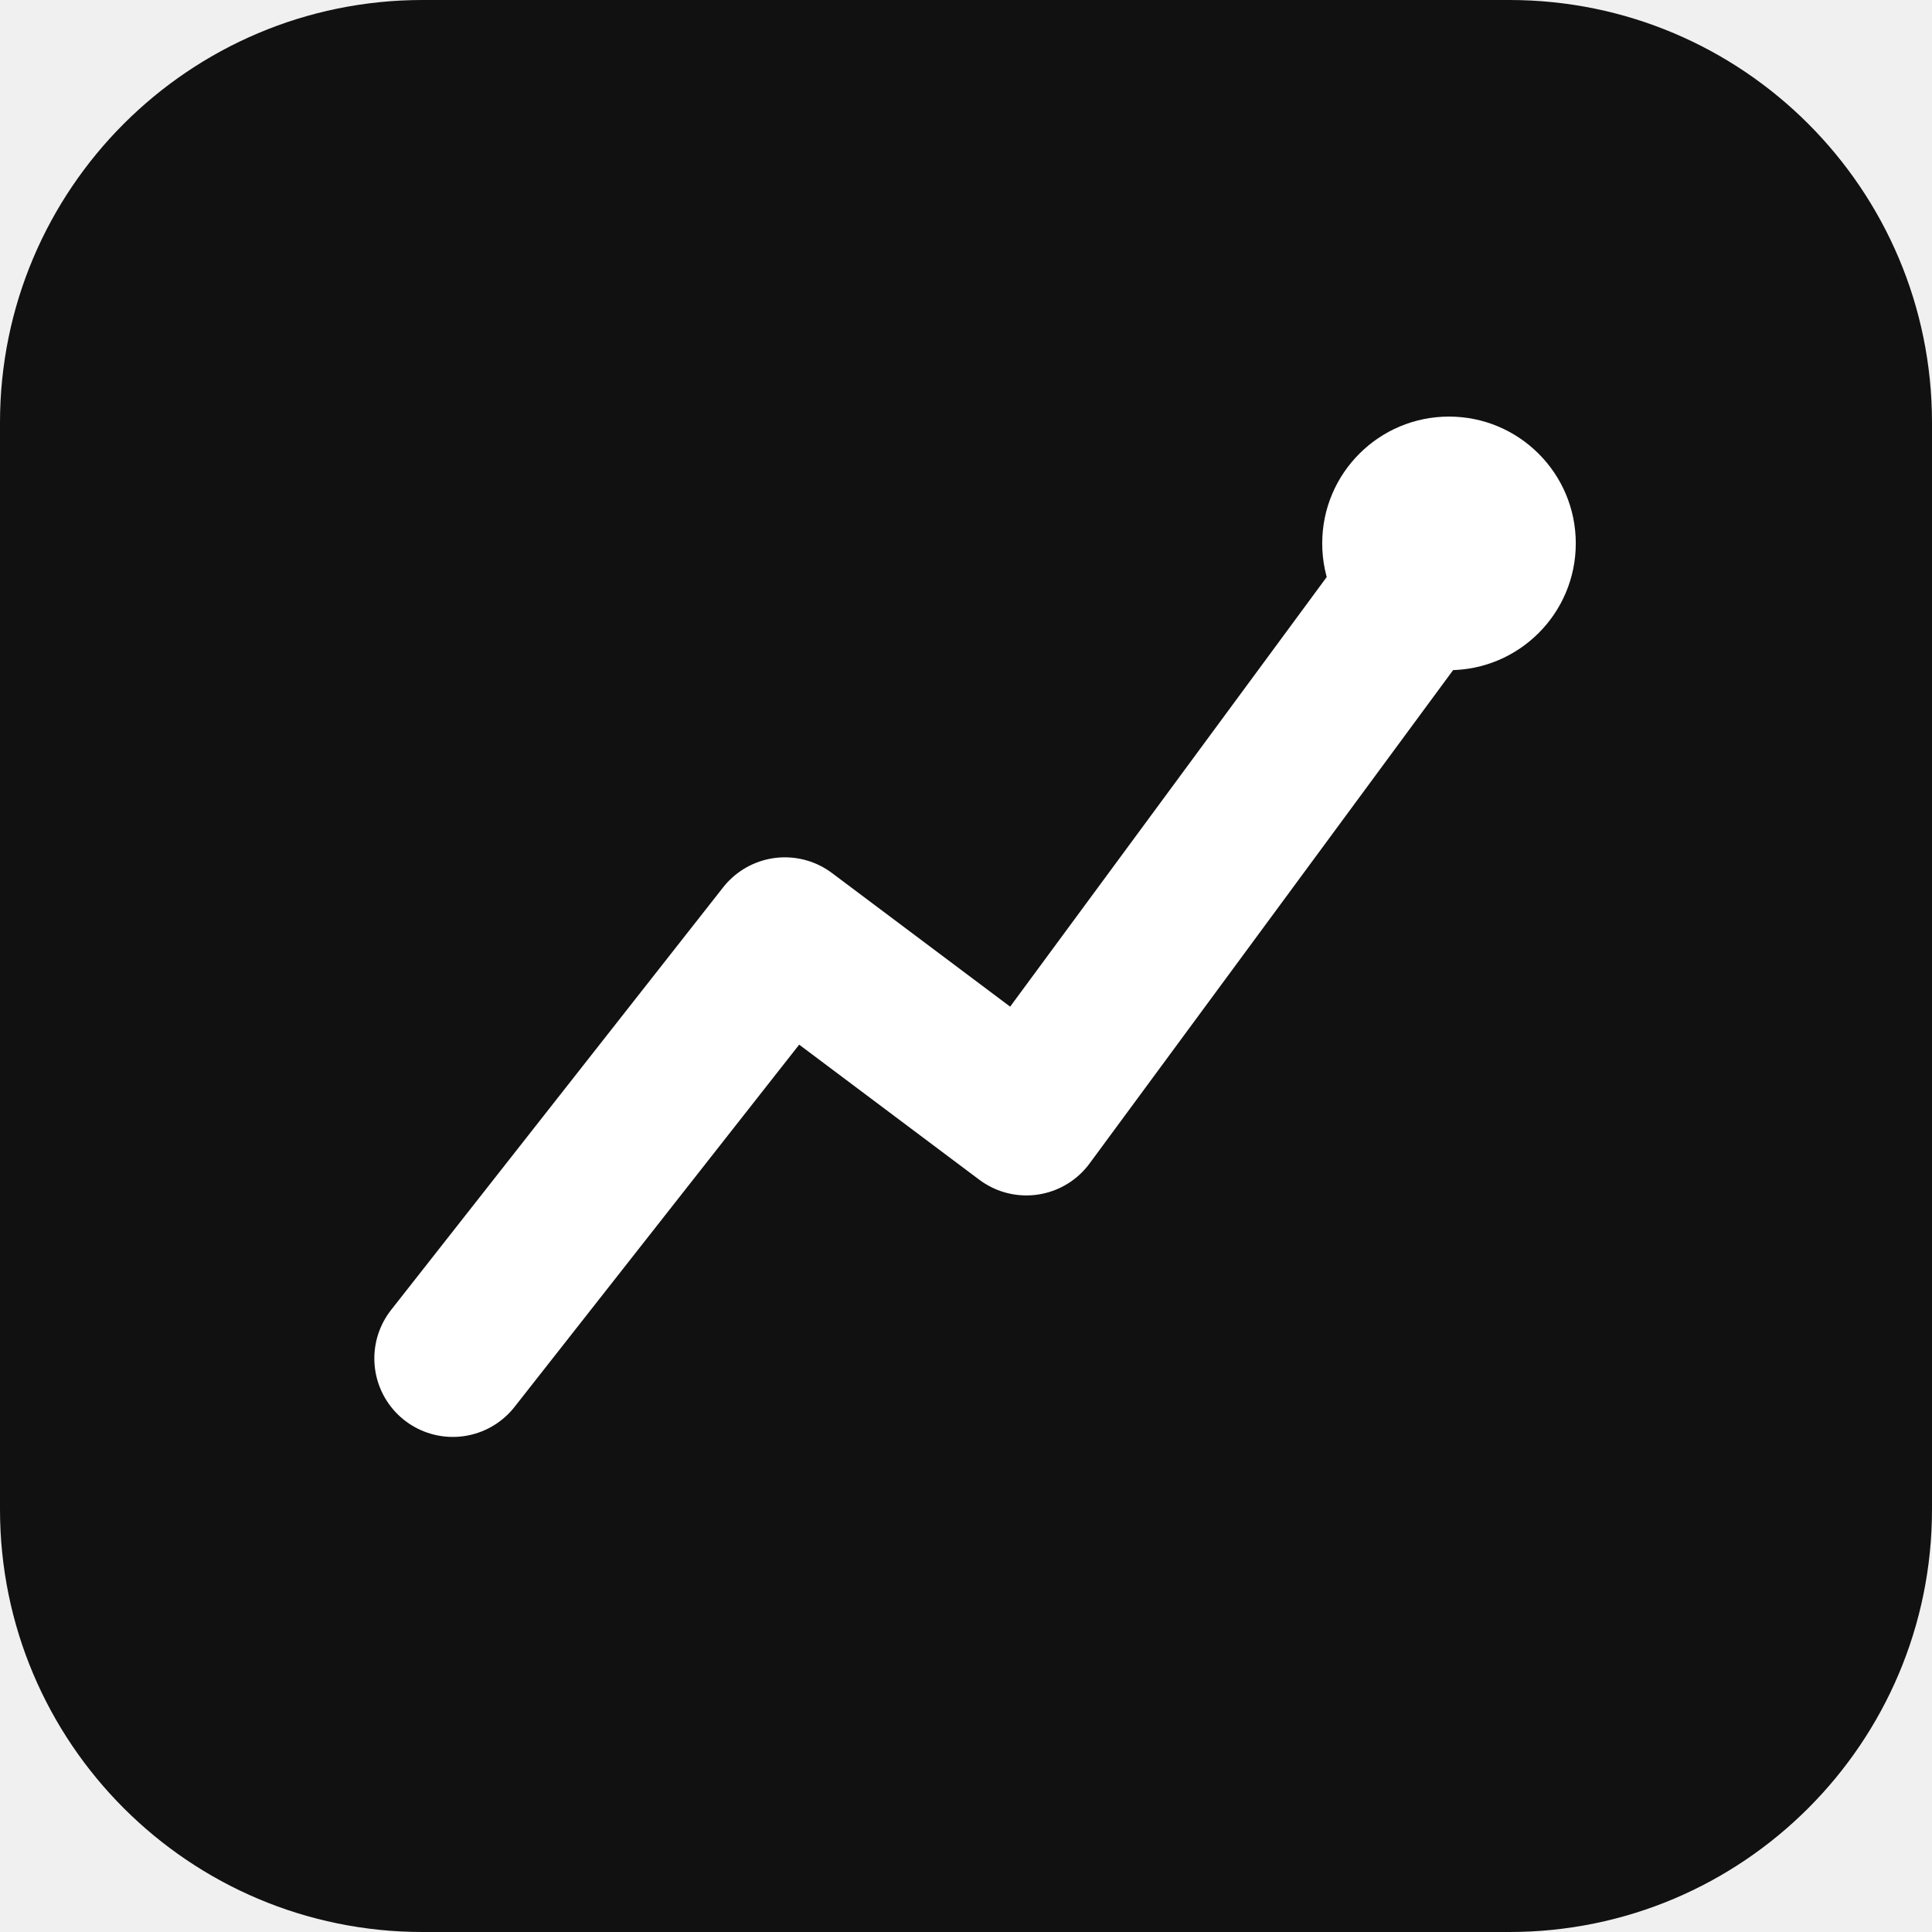
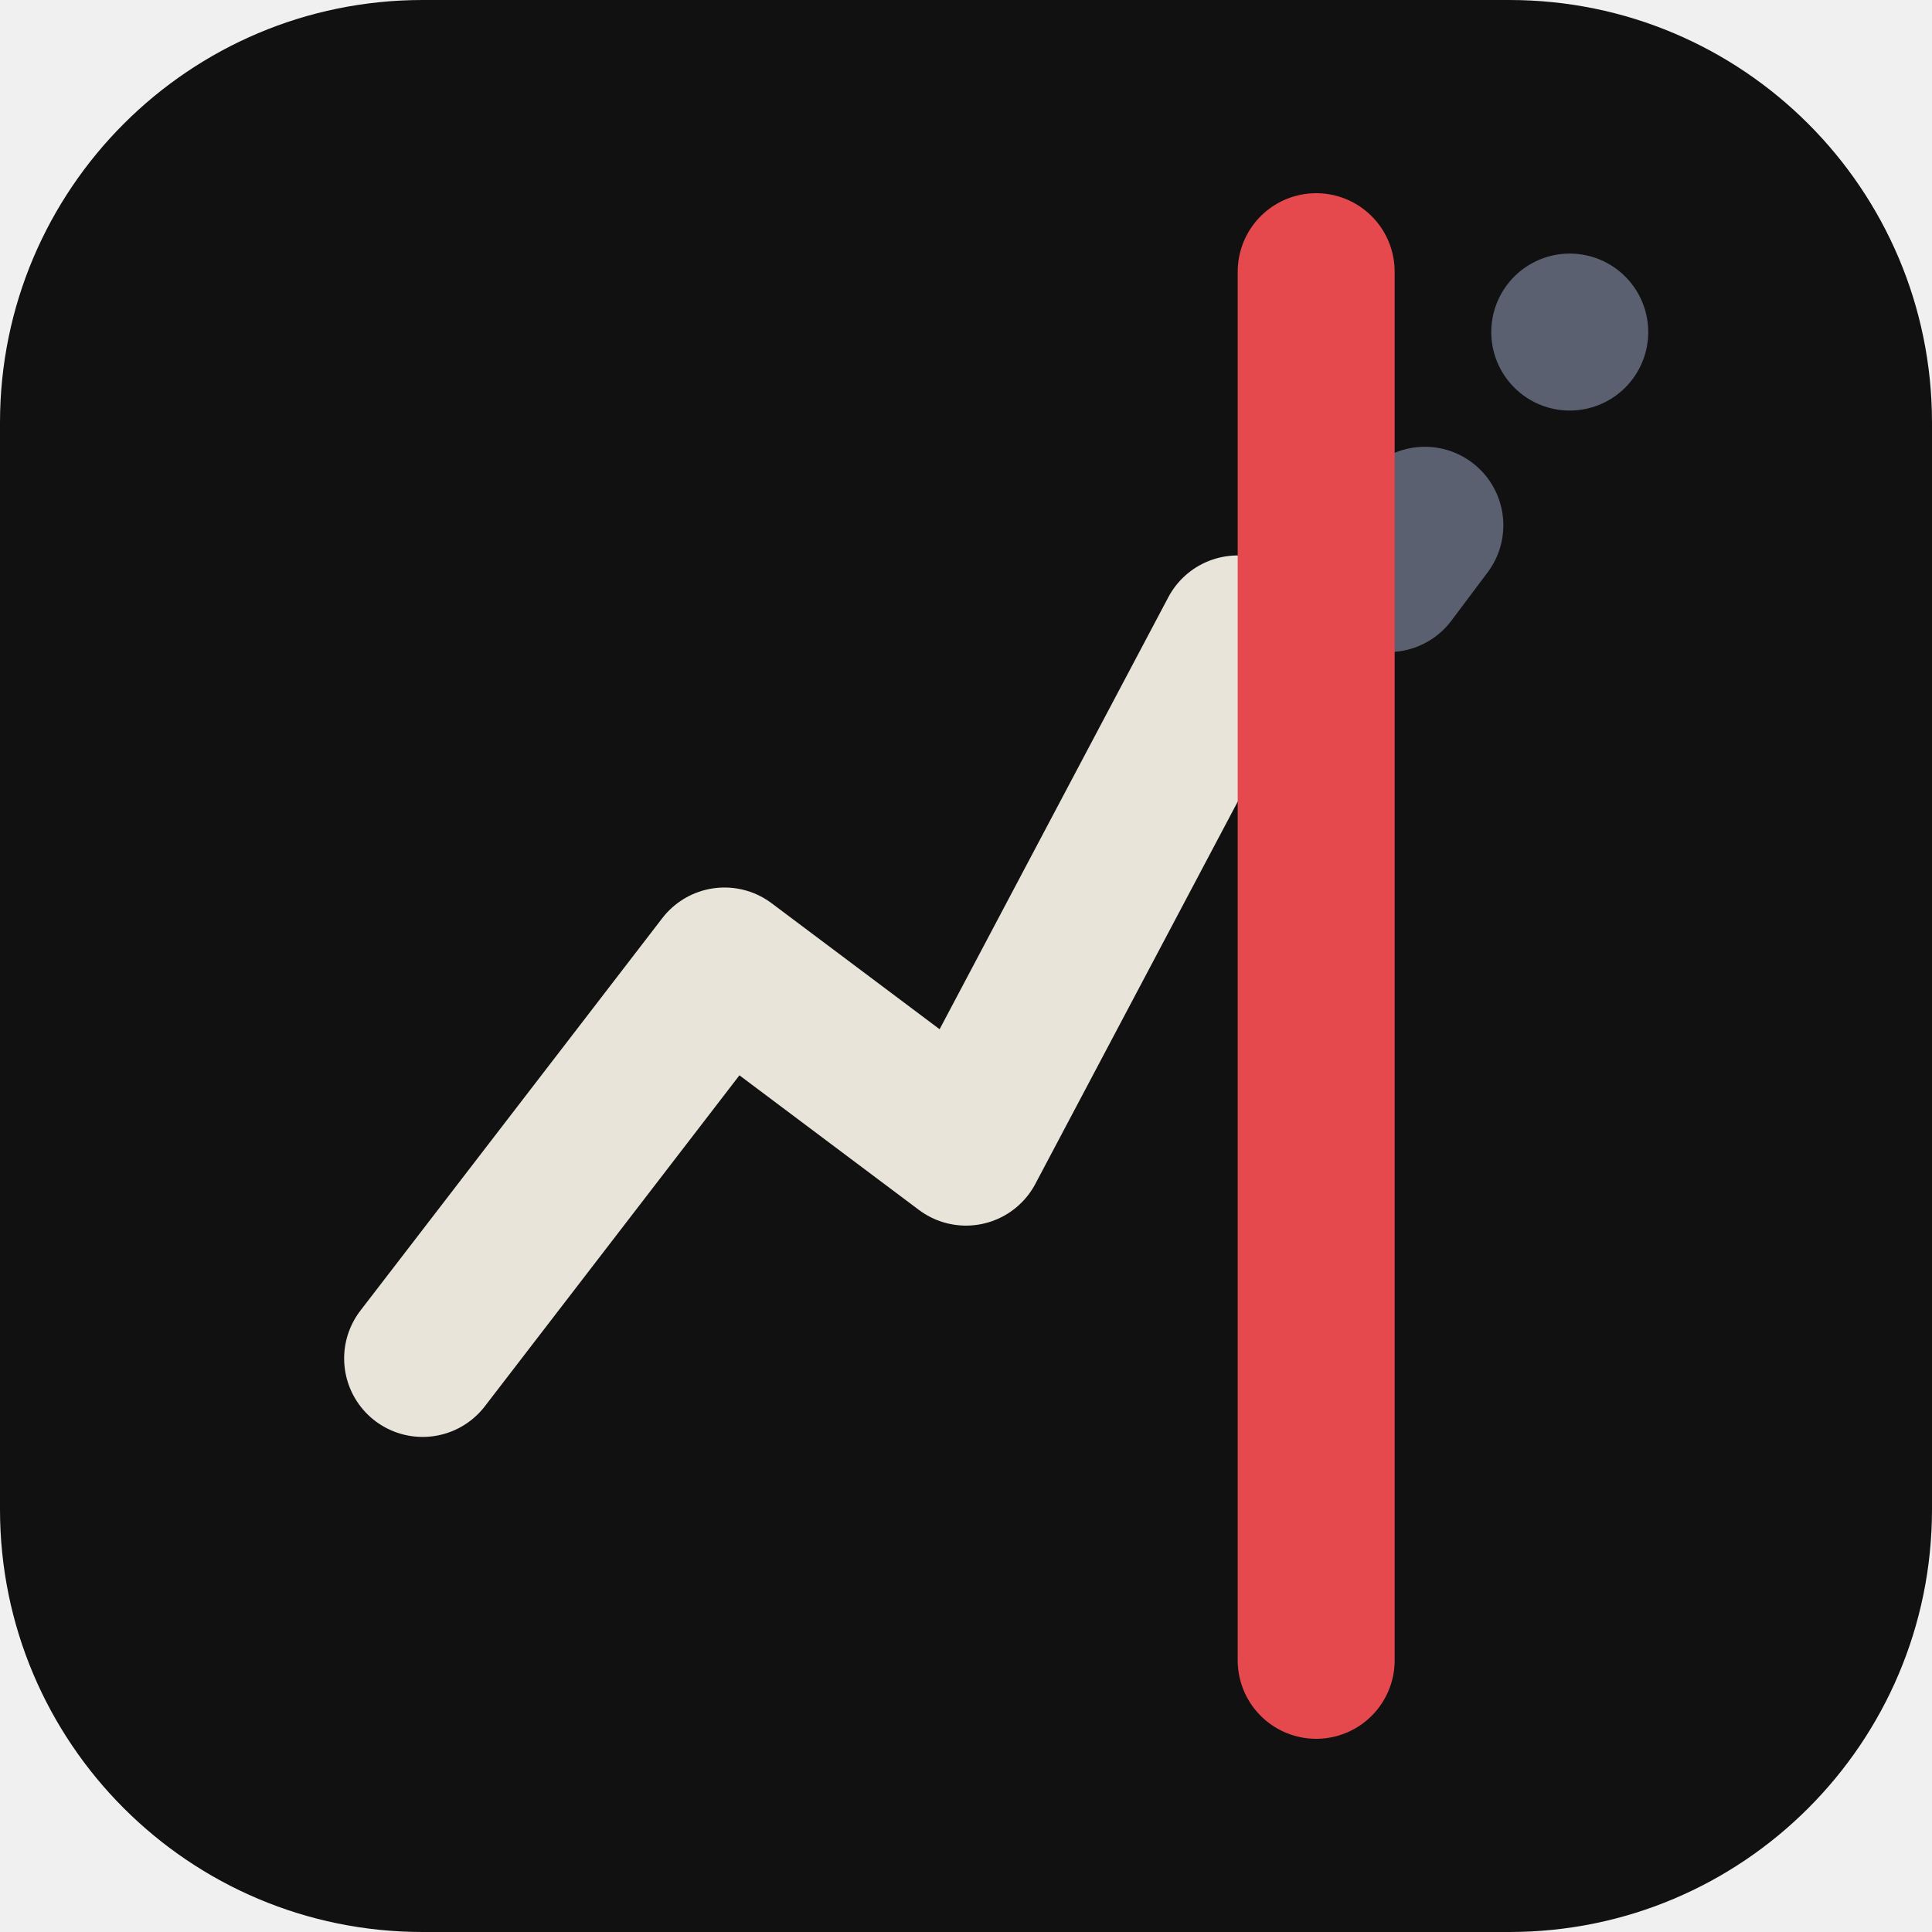
<svg xmlns="http://www.w3.org/2000/svg" viewBox="0 0 32 32">
  <rect width="32" height="32" rx="7" fill="#111111" />
-   <polyline points="7.5,22.5 13,15.5 17,18.5 24,9" fill="none" stroke="#ffffff" stroke-width="2.6" stroke-linecap="round" stroke-linejoin="round" />
-   <circle cx="24" cy="9" r="2.1" fill="#ffffff" />
+   <polyline points="7,22.5 12,16 16,19 20.5,10.5" fill="none" stroke="#E8E4DA" stroke-width="2.6" stroke-linecap="round" stroke-linejoin="round" />
+   <polyline points="23,9.5 26,5.5" fill="none" stroke="#5A6070" stroke-width="2.6" stroke-linecap="round" stroke-dasharray="1 4" />
+   <line x1="21.8" y1="4.5" x2="21.8" y2="27.5" stroke="#E5484D" stroke-width="2.6" stroke-linecap="round" />
</svg>
